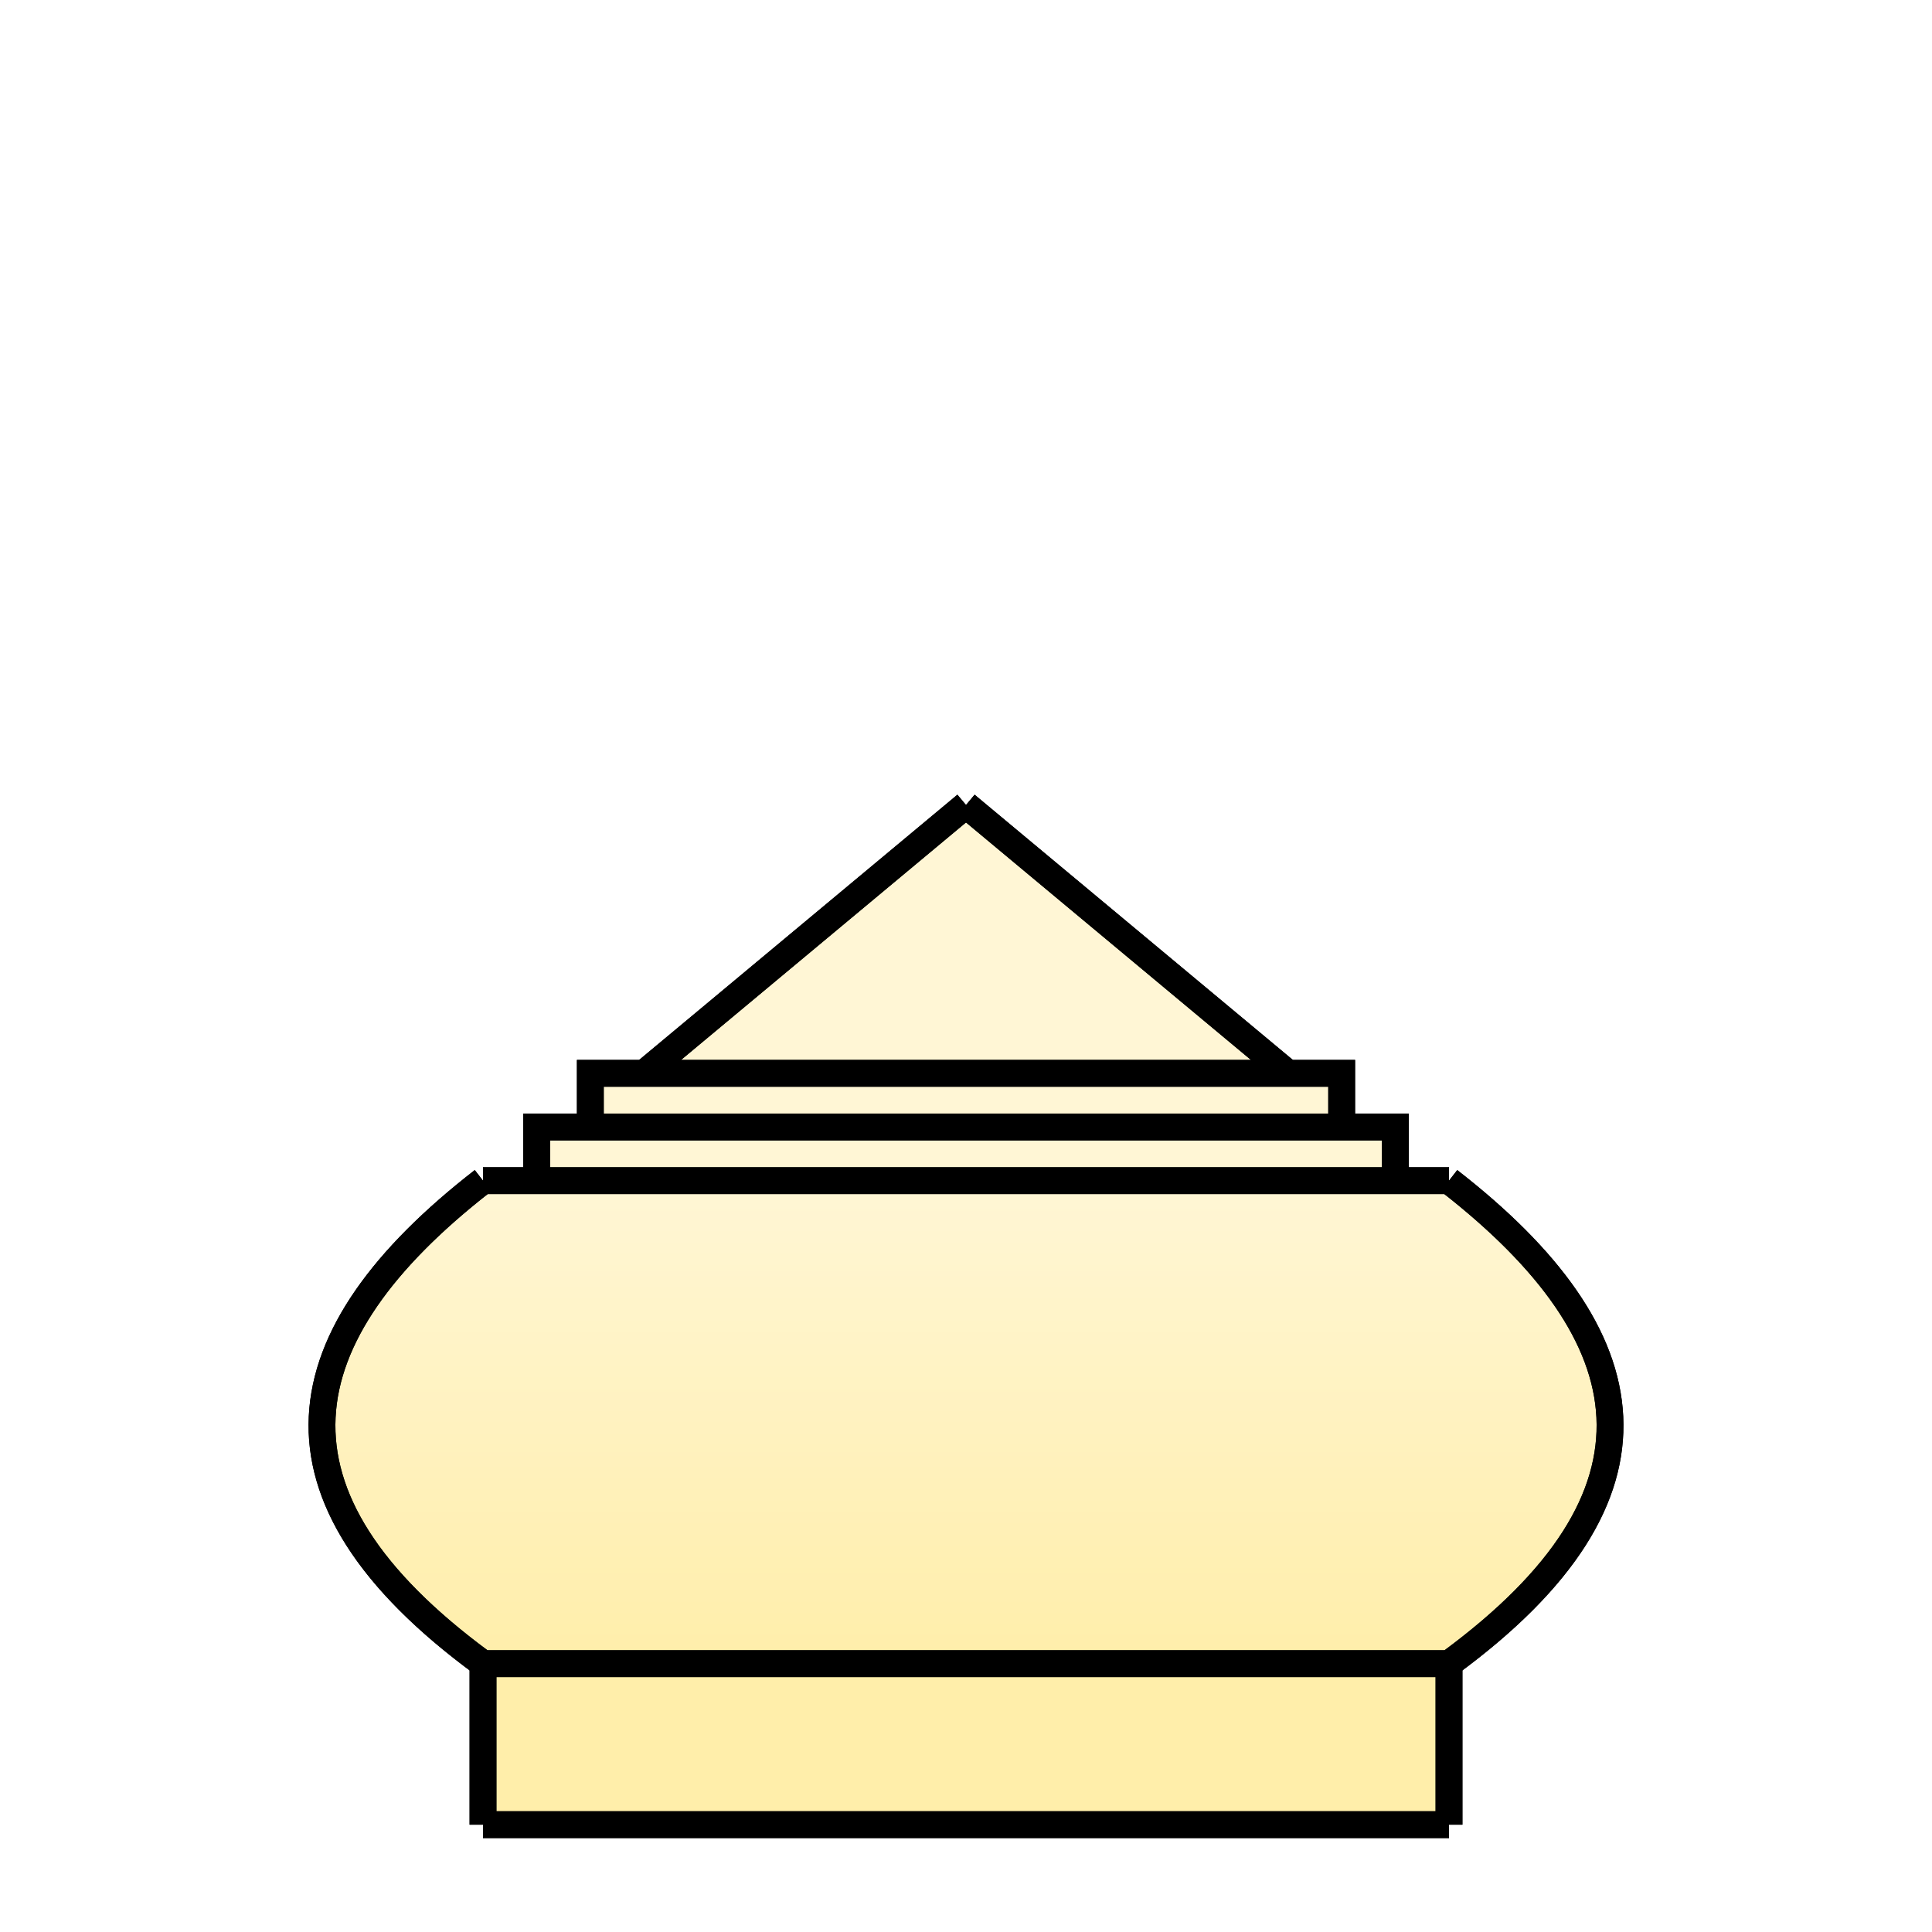
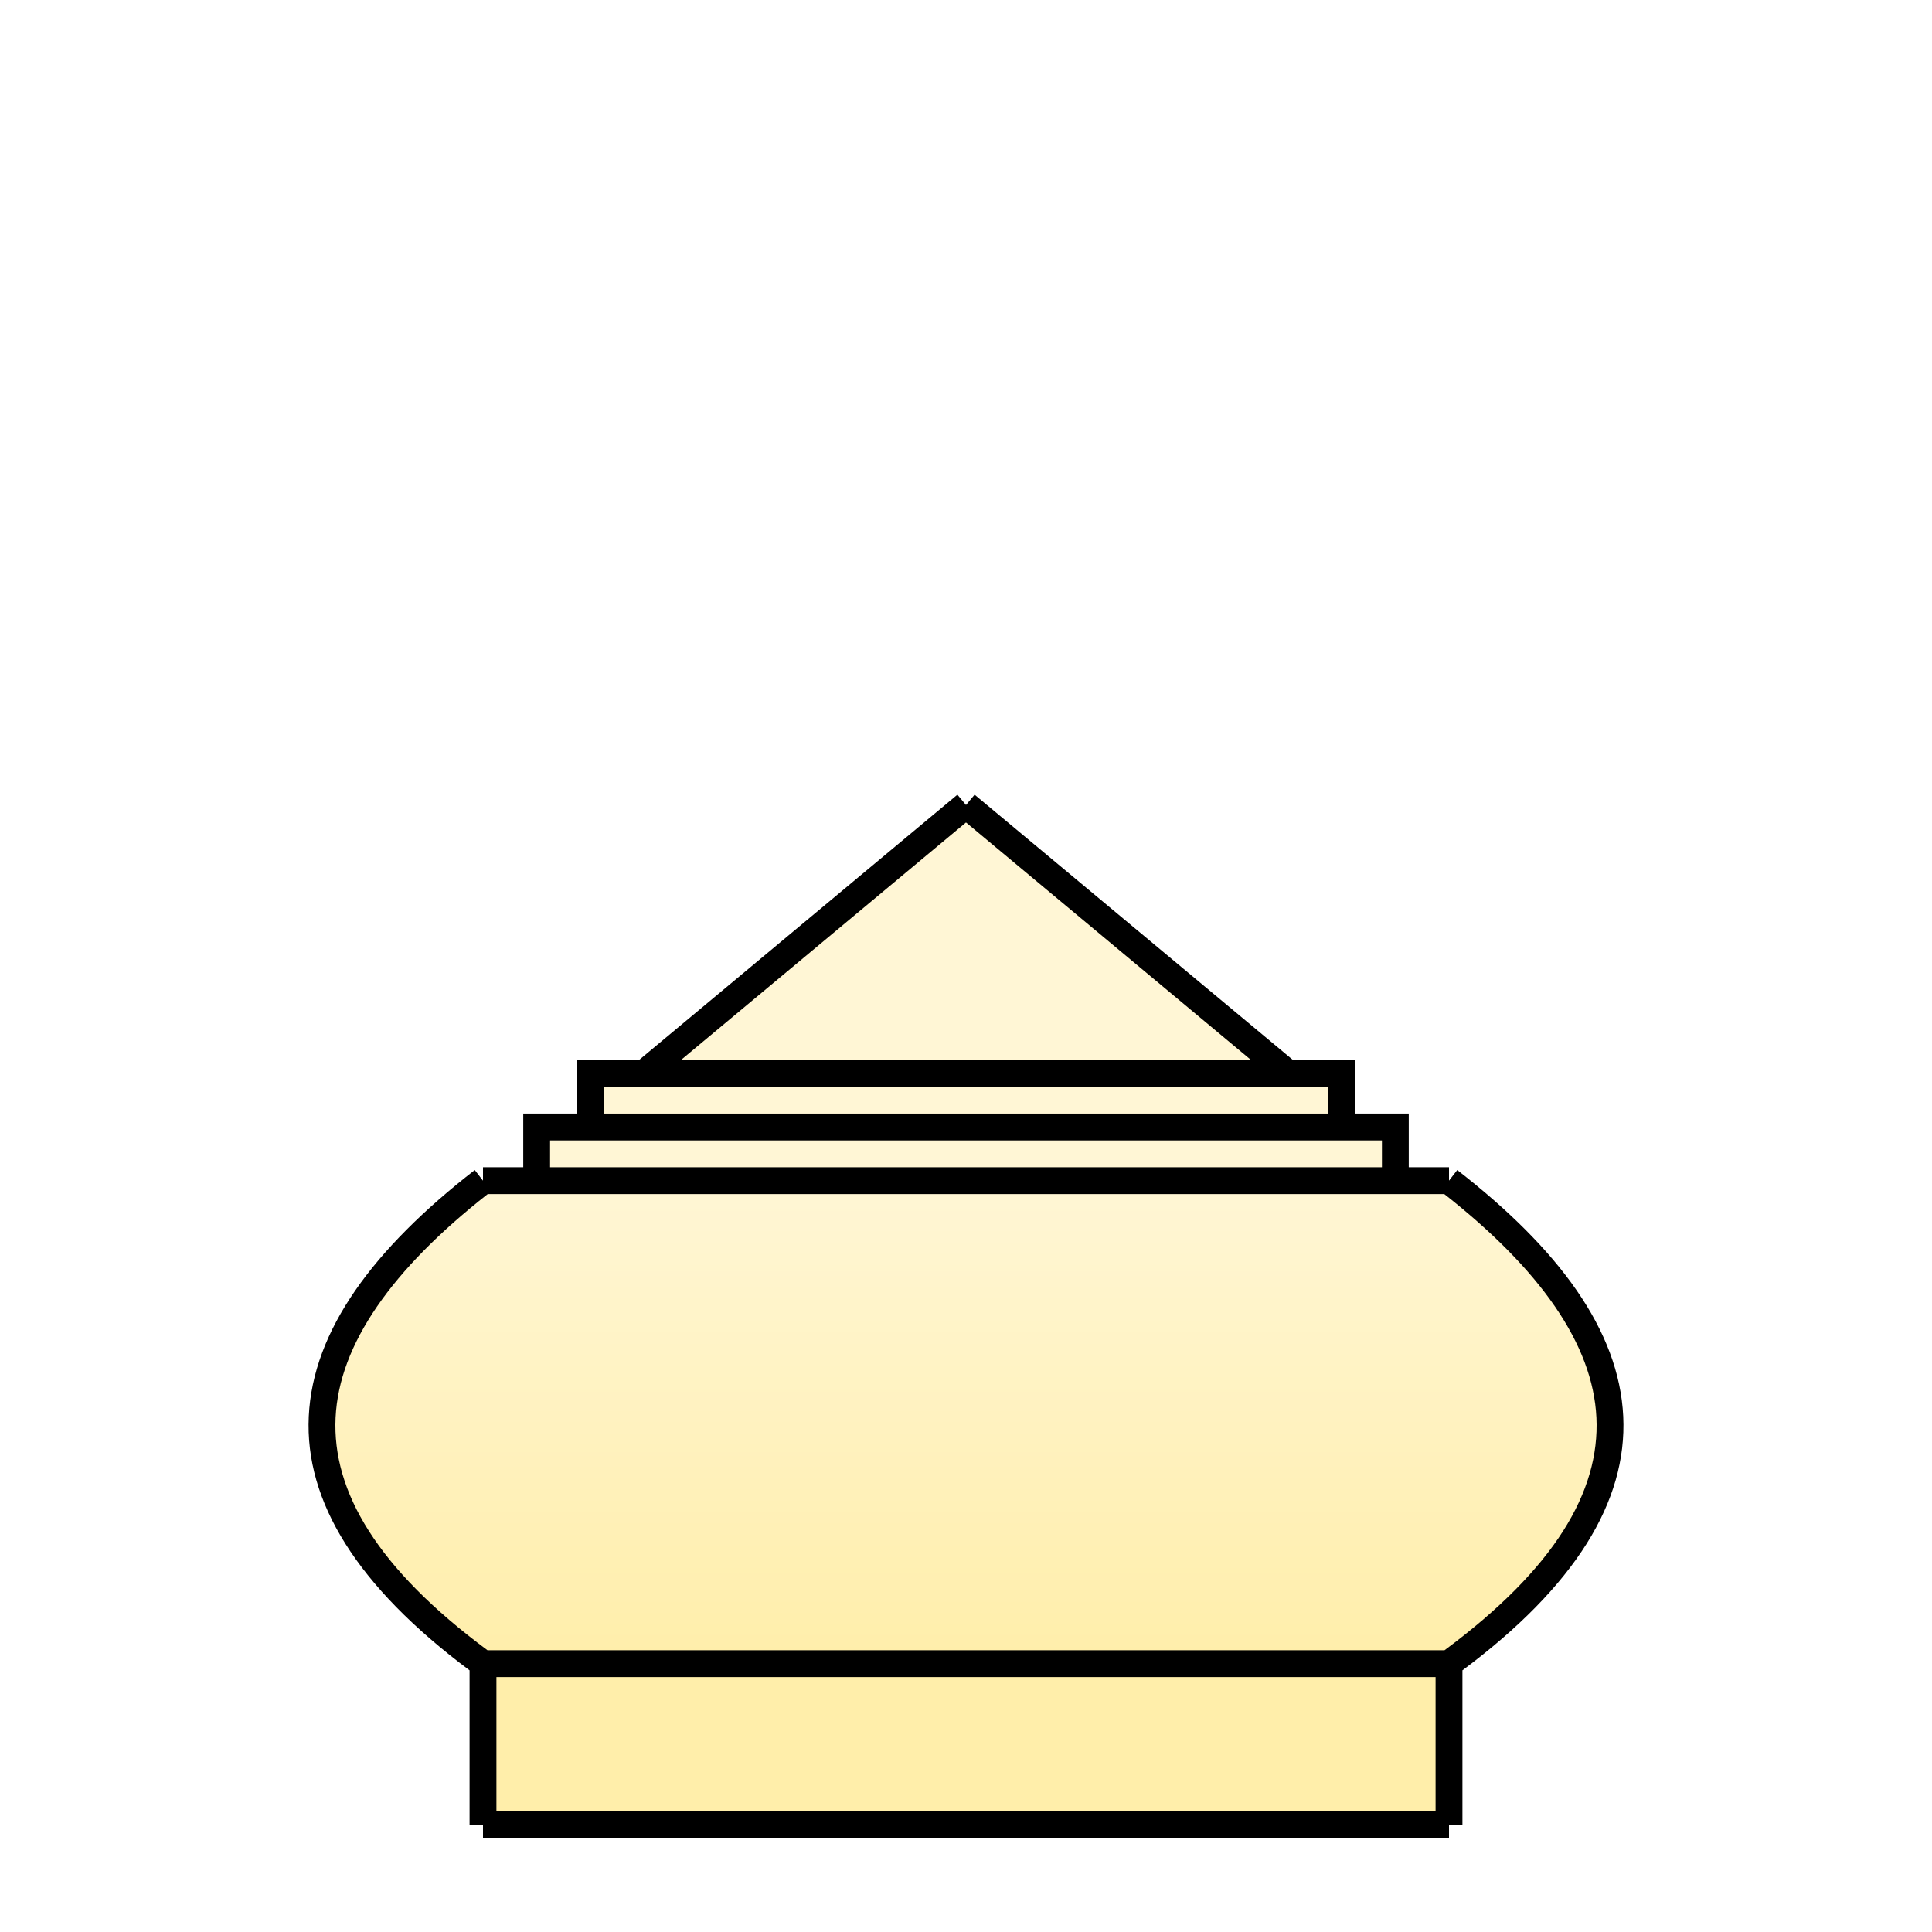
<svg xmlns="http://www.w3.org/2000/svg" xmlns:xlink="http://www.w3.org/1999/xlink" width="360" height="360" viewBox="0 0 95.25 95.25" version="1.1" id="svg8">
  <defs id="defs2">
    <linearGradient id="linearGradient1027">
      <stop style="stop-color:#fff6d5;stop-opacity:1;" offset="0" id="stop1023" />
      <stop style="stop-color:#ffeeaa;stop-opacity:1" offset="1" id="stop1025" />
    </linearGradient>
    <linearGradient xlink:href="#linearGradient1027" id="linearGradient1029" x1="180" y1="220" x2="180" y2="310" gradientUnits="userSpaceOnUse" />
  </defs>
  <g id="layer2" style="display:inline">
    <path style="color:#000000;font-style:normal;font-variant:normal;font-weight:normal;font-stretch:normal;font-size:medium;line-height:normal;font-family:sans-serif;font-variant-ligatures:normal;font-variant-position:normal;font-variant-caps:normal;font-variant-numeric:normal;font-variant-alternates:normal;font-feature-settings:normal;text-indent:0;text-align:start;text-decoration:none;text-decoration-line:none;text-decoration-style:solid;text-decoration-color:#000000;letter-spacing:normal;word-spacing:normal;text-transform:none;writing-mode:lr-tb;direction:ltr;text-orientation:mixed;dominant-baseline:auto;baseline-shift:baseline;text-anchor:start;white-space:normal;shape-padding:0;clip-rule:nonzero;display:inline;overflow:visible;visibility:visible;opacity:1;isolation:auto;mix-blend-mode:normal;color-interpolation:sRGB;color-interpolation-filters:linearRGB;solid-color:#000000;solid-opacity:1;vector-effect:none;fill:#000000;fill-opacity:1;fill-rule:nonzero;stroke:none;stroke-width:5;stroke-linecap:butt;stroke-linejoin:miter;stroke-miterlimit:4;stroke-dasharray:none;stroke-dashoffset:0;stroke-opacity:1;color-rendering:auto;image-rendering:auto;shape-rendering:auto;text-rendering:auto;enable-background:accumulate" d="m 178.398,148.08 -59.309,49.422 h -11.588 v 9.996 H 97.5 V 217.5 H 90 v 2.498 l -1.535,-1.975 c -18.838,14.629 -30.166,29.821 -30.93,45.908 -0.751,15.825 8.944,31.63 29.963,47.309 v 28.762 H 90 v 2.496 h 90 90 v -2.496 h 2.502 v -28.762 c 21.019,-15.678 30.714,-31.483 29.963,-47.309 -0.764,-16.087 -12.092,-31.279 -30.93,-45.908 L 270,219.998 V 217.5 h -7.5 v -10.002 h -10.002 v -9.996 H 240.91 L 181.602,148.08 180,150 Z" id="path963" transform="scale(0.2645833)" />
  </g>
  <g id="layer3" style="display:inline">
    <path style="display:inline;color:#000000;font-style:normal;font-variant:normal;font-weight:normal;font-stretch:normal;font-size:medium;line-height:normal;font-family:sans-serif;font-variant-ligatures:normal;font-variant-position:normal;font-variant-caps:normal;font-variant-numeric:normal;font-variant-alternates:normal;font-feature-settings:normal;text-indent:0;text-align:start;text-decoration:none;text-decoration-line:none;text-decoration-style:solid;text-decoration-color:#000000;letter-spacing:normal;word-spacing:normal;text-transform:none;writing-mode:lr-tb;direction:ltr;text-orientation:mixed;dominant-baseline:auto;baseline-shift:baseline;text-anchor:start;white-space:normal;shape-padding:0;clip-rule:nonzero;overflow:visible;visibility:visible;opacity:1;isolation:auto;mix-blend-mode:normal;color-interpolation:sRGB;color-interpolation-filters:linearRGB;solid-color:#000000;solid-opacity:1;vector-effect:none;fill:#fff6d5;fill-opacity:1;fill-rule:nonzero;stroke:none;stroke-width:5;stroke-linecap:butt;stroke-linejoin:miter;stroke-miterlimit:4;stroke-dasharray:none;stroke-dashoffset:0;stroke-opacity:1;color-rendering:auto;image-rendering:auto;shape-rendering:auto;text-rendering:auto;enable-background:accumulate" d="m 180,153.254 53.102,44.248 H 180 126.898 Z" id="path961" transform="scale(0.2645833)" />
    <path style="display:inline;color:#000000;font-style:normal;font-variant:normal;font-weight:normal;font-stretch:normal;font-size:medium;line-height:normal;font-family:sans-serif;font-variant-ligatures:normal;font-variant-position:normal;font-variant-caps:normal;font-variant-numeric:normal;font-variant-alternates:normal;font-feature-settings:normal;text-indent:0;text-align:start;text-decoration:none;text-decoration-line:none;text-decoration-style:solid;text-decoration-color:#000000;letter-spacing:normal;word-spacing:normal;text-transform:none;writing-mode:lr-tb;direction:ltr;text-orientation:mixed;dominant-baseline:auto;baseline-shift:baseline;text-anchor:start;white-space:normal;shape-padding:0;clip-rule:nonzero;overflow:visible;visibility:visible;opacity:1;isolation:auto;mix-blend-mode:normal;color-interpolation:sRGB;color-interpolation-filters:linearRGB;solid-color:#000000;solid-opacity:1;vector-effect:none;fill:#fff6d5;fill-opacity:1;fill-rule:nonzero;stroke:none;stroke-width:5;stroke-linecap:butt;stroke-linejoin:miter;stroke-miterlimit:4;stroke-dasharray:none;stroke-dashoffset:0;stroke-opacity:1;color-rendering:auto;image-rendering:auto;shape-rendering:auto;text-rendering:auto;enable-background:accumulate" d="m 112.5,202.5 h 67.5 67.5 v 4.998 H 180 112.5 Z" id="path959" transform="scale(0.2645833)" />
    <path style="display:inline;color:#000000;font-style:normal;font-variant:normal;font-weight:normal;font-stretch:normal;font-size:medium;line-height:normal;font-family:sans-serif;font-variant-ligatures:normal;font-variant-position:normal;font-variant-caps:normal;font-variant-numeric:normal;font-variant-alternates:normal;font-feature-settings:normal;text-indent:0;text-align:start;text-decoration:none;text-decoration-line:none;text-decoration-style:solid;text-decoration-color:#000000;letter-spacing:normal;word-spacing:normal;text-transform:none;writing-mode:lr-tb;direction:ltr;text-orientation:mixed;dominant-baseline:auto;baseline-shift:baseline;text-anchor:start;white-space:normal;shape-padding:0;clip-rule:nonzero;overflow:visible;visibility:visible;opacity:1;isolation:auto;mix-blend-mode:normal;color-interpolation:sRGB;color-interpolation-filters:linearRGB;solid-color:#000000;solid-opacity:1;vector-effect:none;fill:#fff6d5;fill-opacity:1;fill-rule:nonzero;stroke:none;stroke-width:5;stroke-linecap:butt;stroke-linejoin:miter;stroke-miterlimit:4;stroke-dasharray:none;stroke-dashoffset:0;stroke-opacity:1;color-rendering:auto;image-rendering:auto;shape-rendering:auto;text-rendering:auto;enable-background:accumulate" d="M 102.498,212.502 H 180 257.502 V 217.5 H 180 102.498 Z" id="path957" transform="scale(0.2645833)" />
    <path style="display:inline;color:#000000;font-style:normal;font-variant:normal;font-weight:normal;font-stretch:normal;font-size:medium;line-height:normal;font-family:sans-serif;font-variant-ligatures:normal;font-variant-position:normal;font-variant-caps:normal;font-variant-numeric:normal;font-variant-alternates:normal;font-feature-settings:normal;text-indent:0;text-align:start;text-decoration:none;text-decoration-line:none;text-decoration-style:solid;text-decoration-color:#000000;letter-spacing:normal;word-spacing:normal;text-transform:none;writing-mode:lr-tb;direction:ltr;text-orientation:mixed;dominant-baseline:auto;baseline-shift:baseline;text-anchor:start;white-space:normal;shape-padding:0;clip-rule:nonzero;overflow:visible;visibility:visible;opacity:1;isolation:auto;mix-blend-mode:normal;color-interpolation:sRGB;color-interpolation-filters:linearRGB;solid-color:#000000;solid-opacity:1;vector-effect:none;fill:url(#linearGradient1029);fill-opacity:1;fill-rule:nonzero;stroke:none;stroke-width:5;stroke-linecap:butt;stroke-linejoin:miter;stroke-miterlimit:4;stroke-dasharray:none;stroke-dashoffset:0;stroke-opacity:1;color-rendering:auto;image-rendering:auto;shape-rendering:auto;text-rendering:auto;enable-background:accumulate" d="M 90.879,222.498 H 180 269.121 c 17.851,14.017 27.697,27.973 28.348,41.67 0.651,13.724 -7.735,28.087 -28.312,43.332 H 180 90.844 C 70.266,292.255 61.88,277.892 62.531,264.168 63.181,250.471 73.028,236.515 90.879,222.498 Z" id="path955" transform="scale(0.2645833)" />
    <path style="display:inline;color:#000000;font-style:normal;font-variant:normal;font-weight:normal;font-stretch:normal;font-size:medium;line-height:normal;font-family:sans-serif;font-variant-ligatures:normal;font-variant-position:normal;font-variant-caps:normal;font-variant-numeric:normal;font-variant-alternates:normal;font-feature-settings:normal;text-indent:0;text-align:start;text-decoration:none;text-decoration-line:none;text-decoration-style:solid;text-decoration-color:#000000;letter-spacing:normal;word-spacing:normal;text-transform:none;writing-mode:lr-tb;direction:ltr;text-orientation:mixed;dominant-baseline:auto;baseline-shift:baseline;text-anchor:start;white-space:normal;shape-padding:0;clip-rule:nonzero;overflow:visible;visibility:visible;opacity:1;isolation:auto;mix-blend-mode:normal;color-interpolation:sRGB;color-interpolation-filters:linearRGB;solid-color:#000000;solid-opacity:1;vector-effect:none;fill:#ffeeaa;fill-opacity:1;fill-rule:nonzero;stroke:none;stroke-width:5;stroke-linecap:butt;stroke-linejoin:miter;stroke-miterlimit:4;stroke-dasharray:none;stroke-dashoffset:0;stroke-opacity:1;color-rendering:auto;image-rendering:auto;shape-rendering:auto;text-rendering:auto;enable-background:accumulate" d="M 92.502,312.498 H 180 267.498 V 337.5 H 180 92.502 Z" id="path888" transform="scale(0.2645833)" />
  </g>
-   <g id="layer1" transform="translate(0,-201.75)" style="display:inline">
+   <g id="layer1" transform="translate(0,-201.75)" style="display:none">
    <path style="fill:none;stroke:#000000;stroke-width:1.323;stroke-miterlimit:4;stroke-dasharray:none" d="m 23.813,283.771 v 7.938" id="path131" />
    <path style="fill:none;stroke:#000000;stroke-width:1.323;stroke-miterlimit:4;stroke-dasharray:none" d="m 23.813,283.771 c -11.325,-8.297 -9.82,-16.187 0,-23.812" id="path135" />
    <path style="fill:none;stroke:#000000;stroke-width:1.323;stroke-miterlimit:4;stroke-dasharray:none" d="M 23.813,259.958 H 47.625" id="path137" />
    <path style="fill:none;stroke:#000000;stroke-width:1.323;stroke-miterlimit:4;stroke-dasharray:none" d="m 26.458,259.958 v -2.646 H 47.625" id="path139" />
    <path style="fill:none;stroke:#000000;stroke-width:1.323;stroke-miterlimit:4;stroke-dasharray:none" d="m 29.104,257.312 v -2.646 H 47.625" id="path141" />
    <path style="fill:none;stroke:#000000;stroke-width:1.323;stroke-miterlimit:4;stroke-dasharray:none" d="M 31.75,254.667 47.625,241.437" id="path143" />
    <path style="fill:none;stroke:#000000;stroke-width:1.323;stroke-miterlimit:4;stroke-dasharray:none" d="M 23.813,283.771 H 47.625" id="path145" />
    <path style="fill:none;stroke:#000000;stroke-width:1.323;stroke-miterlimit:4;stroke-dasharray:none" d="M 47.625,291.708 H 23.813" id="path147" />
    <path style="fill:none;stroke:#000000;stroke-width:1.323;stroke-miterlimit:4;stroke-dasharray:none" d="m 71.438,283.771 v 7.938" id="path131-2" />
    <path style="fill:none;stroke:#000000;stroke-width:1.323;stroke-miterlimit:4;stroke-dasharray:none" d="m 71.438,283.771 c 11.325,-8.297 9.82,-16.187 0,-23.812" id="path135-7" />
    <path style="fill:none;stroke:#000000;stroke-width:1.323;stroke-miterlimit:4;stroke-dasharray:none" d="M 71.438,259.958 H 47.625" id="path137-0" />
    <path style="fill:none;stroke:#000000;stroke-width:1.323;stroke-miterlimit:4;stroke-dasharray:none" d="m 68.792,259.958 v -2.646 H 47.625" id="path139-9" />
    <path style="fill:none;stroke:#000000;stroke-width:1.323;stroke-miterlimit:4;stroke-dasharray:none" d="m 66.146,257.312 v -2.646 H 47.625" id="path141-3" />
    <path style="fill:none;stroke:#000000;stroke-width:1.323;stroke-miterlimit:4;stroke-dasharray:none" d="M 63.5,254.667 47.625,241.437" id="path143-6" />
    <path style="fill:none;stroke:#000000;stroke-width:1.323;stroke-miterlimit:4;stroke-dasharray:none" d="M 71.438,283.771 H 47.625" id="path145-0" />
    <path style="fill:none;stroke:#000000;stroke-width:1.323;stroke-miterlimit:4;stroke-dasharray:none" d="M 47.625,291.708 H 71.438" id="path147-6" />
  </g>
</svg>
